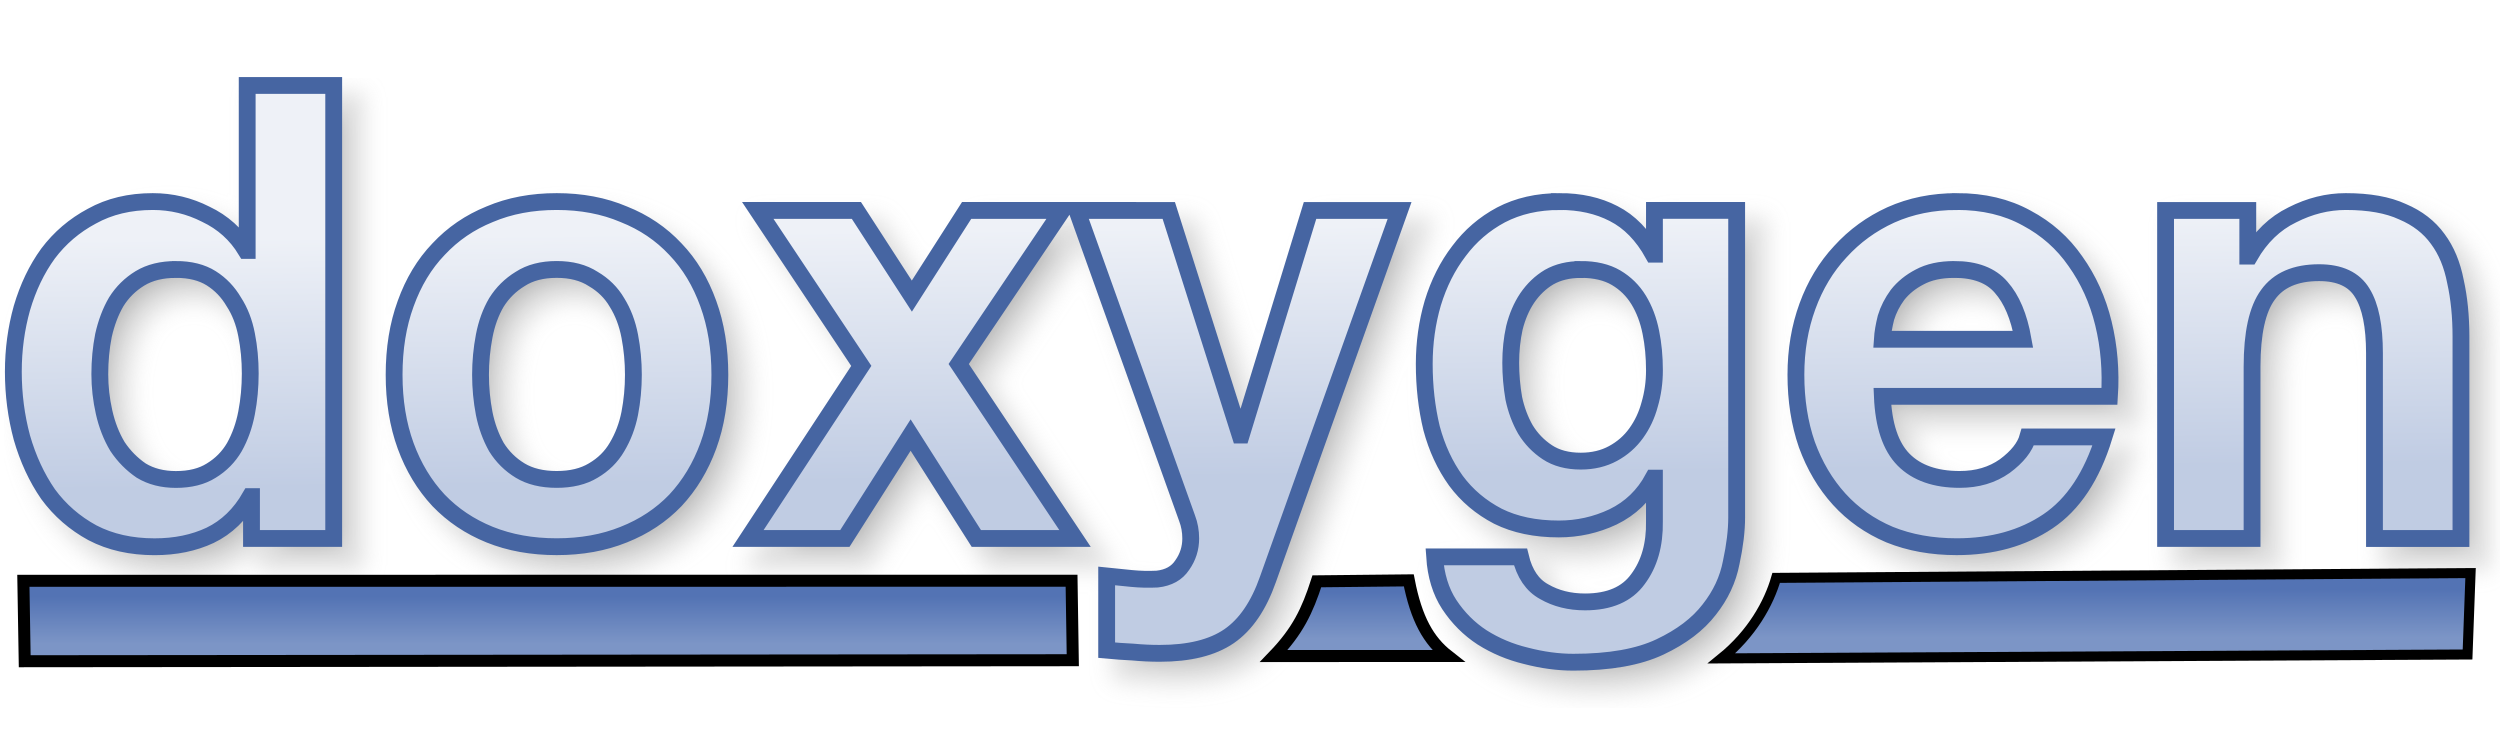
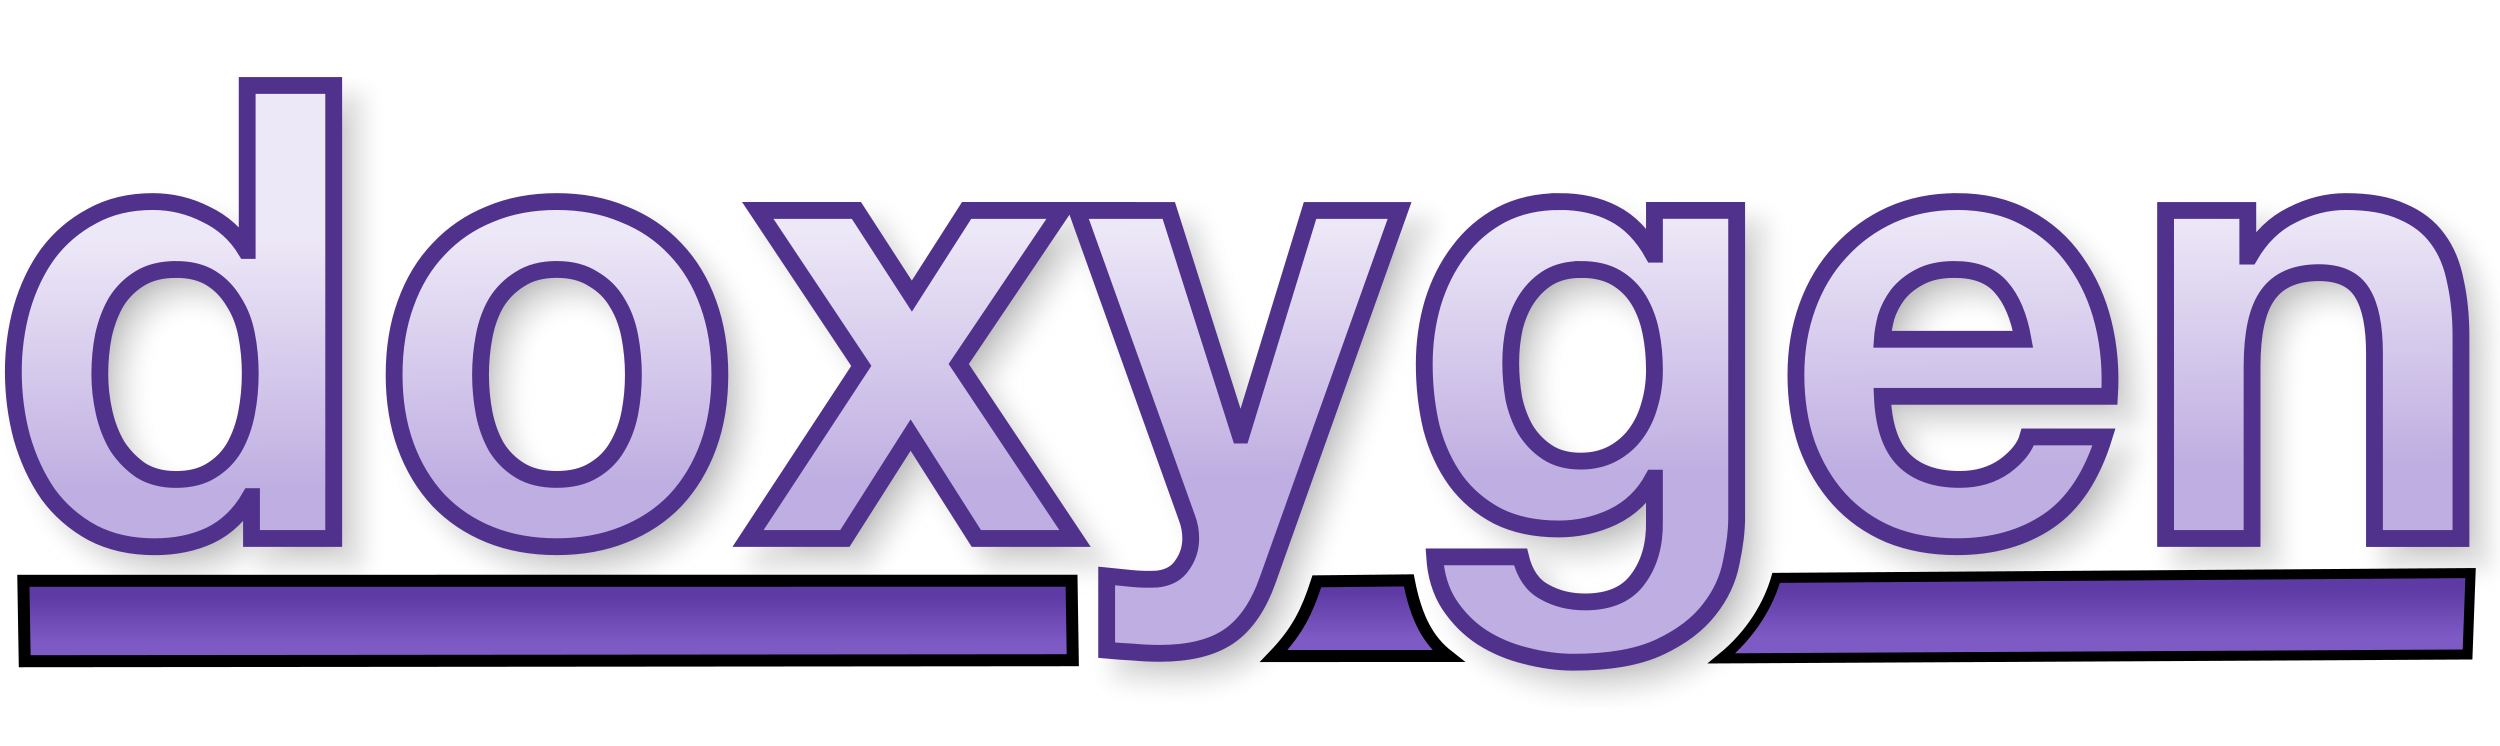
<svg xmlns="http://www.w3.org/2000/svg" xmlns:xlink="http://www.w3.org/1999/xlink" version="1.1" viewBox="0 0 104 31">
  <defs>
    <linearGradient id="a">
-       <stop stop-color="#5373B4" offset="0" />
-       <stop stop-color="#7C95C6" offset="1" />
+       <stop stop-color="#5E3BA4" offset="0" />
+       <stop stop-color="#7E5BC4" offset="1" />
    </linearGradient>
    <linearGradient id="d" x1="31.474" x2="31.474" y1="24.821" y2="26.773" gradientUnits="userSpaceOnUse" xlink:href="#a" />
    <linearGradient id="c" x1="31.474" x2="31.474" y1="24.821" y2="26.773" gradientTransform="matrix(.6816 0 0 1.0248 72.391 -.91809)" gradientUnits="userSpaceOnUse" xlink:href="#a" />
    <linearGradient id="b" x1="56.295" x2="56.295" y1="24.622" y2="26.574" gradientUnits="userSpaceOnUse" xlink:href="#a" />
    <linearGradient id="e" x1="49.067" x2="48.956" y1="19.719" y2="9.523" gradientTransform="matrix(.97968 0 0 1.0207 -.25579 -.25579)" gradientUnits="userSpaceOnUse">
-       <stop stop-color="#C0CCE3" offset="0" />
-       <stop stop-color="#EEF1F7" offset="1" />
+       <stop stop-color="#BFAEE1" offset="0" />
+       <stop stop-color="#EDE8F7" offset="1" />
    </linearGradient>
    <filter id="f" x="-.011" y="-.045" width="1.021" height="1.091" color-interpolation-filters="sRGB">
      <feGaussianBlur stdDeviation="0.453" />
    </filter>
  </defs>
  <g>
    <path transform="translate(-2.5759 -27.848)" d="m13.609 32.203v6.863h-0.051c-0.405-0.669-0.963-1.171-1.672-1.506-0.692-0.352-1.428-0.527-2.205-0.527-0.963 0-1.807 0.203-2.533 0.607-0.726 0.387-1.334 0.906-1.824 1.557-0.473 0.651-0.835 1.409-1.088 2.272-0.236 0.845-0.355 1.724-0.355 2.639 0 0.95 0.119 1.864 0.355 2.744 0.253 0.88 0.615 1.663 1.088 2.35 0.49 0.669 1.107 1.207 1.85 1.611 0.743 0.387 1.604 0.58 2.584 0.58 0.861 0 1.631-0.158 2.307-0.475 0.692-0.334 1.25-0.872 1.672-1.611h0.051v1.742h3.42v-18.846zm12.875 4.83c-1.03 0-1.96 0.175-2.787 0.527-0.828 0.334-1.536 0.82-2.127 1.453-0.591 0.616-1.048 1.372-1.369 2.269-0.321 0.88-0.48 1.866-0.48 2.957s0.16 2.075 0.48 2.955c0.321 0.88 0.778 1.636 1.369 2.269 0.591 0.616 1.299 1.091 2.127 1.426 0.828 0.334 1.757 0.502 2.787 0.502 1.03 0 1.96-0.168 2.787-0.502 0.844-0.334 1.561-0.81 2.152-1.426 0.591-0.633 1.048-1.39 1.369-2.269 0.321-0.88 0.48-1.864 0.48-2.955s-0.16-2.077-0.48-2.957c-0.321-0.897-0.778-1.654-1.369-2.269-0.591-0.633-1.308-1.119-2.152-1.453-0.828-0.352-1.757-0.527-2.787-0.527zm41.715 0c-0.912 0-1.722 0.185-2.432 0.555-0.692 0.37-1.275 0.87-1.748 1.504-0.473 0.616-0.837 1.337-1.09 2.164-0.236 0.809-0.354 1.655-0.354 2.535 0 0.933 0.1 1.821 0.303 2.666 0.22 0.827 0.558 1.556 1.014 2.189 0.456 0.616 1.039 1.109 1.748 1.478 0.709 0.352 1.554 0.529 2.533 0.529 0.794 0 1.545-0.168 2.254-0.502 0.726-0.352 1.283-0.89 1.672-1.611h0.051v1.795c0.017 0.968-0.211 1.769-0.684 2.402-0.456 0.633-1.19 0.951-2.203 0.951-0.642 0-1.208-0.142-1.697-0.424-0.49-0.264-0.819-0.747-0.988-1.451h-3.572c0.051 0.774 0.253 1.435 0.607 1.98 0.372 0.563 0.829 1.019 1.369 1.371 0.557 0.352 1.166 0.607 1.824 0.766 0.676 0.176 1.333 0.266 1.975 0.266 1.503 0 2.703-0.212 3.598-0.635 0.895-0.422 1.58-0.941 2.053-1.557 0.473-0.598 0.777-1.249 0.912-1.953 0.152-0.704 0.227-1.329 0.227-1.875v-12.775h-3.42v1.822h-0.051c-0.439-0.792-0.988-1.355-1.647-1.69-0.642-0.334-1.393-0.502-2.254-0.502zm16.523 0c-0.996 0-1.909 0.185-2.736 0.555-0.811 0.37-1.512 0.88-2.103 1.531-0.591 0.633-1.046 1.39-1.367 2.269s-0.48 1.831-0.48 2.852c0 1.056 0.151 2.022 0.455 2.902 0.321 0.88 0.768 1.636 1.342 2.269 0.574 0.633 1.276 1.127 2.103 1.478 0.828 0.334 1.757 0.502 2.787 0.502 1.486 0 2.752-0.353 3.799-1.057 1.047-0.704 1.825-1.873 2.332-3.51h-3.168c-0.118 0.422-0.439 0.828-0.963 1.215-0.524 0.37-1.147 0.553-1.873 0.553-1.013 0-1.792-0.273-2.332-0.818-0.54-0.545-0.836-1.425-0.887-2.639h9.449c0.068-1.056-0.016-2.067-0.252-3.035-0.236-0.968-0.626-1.829-1.166-2.586-0.524-0.757-1.2-1.355-2.027-1.795-0.828-0.458-1.797-0.688-2.912-0.688zm16.189 0c-0.76 0-1.502 0.185-2.228 0.555-0.726 0.352-1.317 0.923-1.773 1.715h-0.076v-1.9h-3.42v13.646h3.598v-7.152c0-1.39 0.219-2.384 0.658-2.982 0.439-0.616 1.149-0.924 2.129-0.924 0.861 0 1.461 0.281 1.799 0.844 0.338 0.545 0.506 1.382 0.506 2.508v7.707h3.598v-8.393c0-0.845-0.076-1.611-0.229-2.297-0.135-0.704-0.38-1.292-0.734-1.768-0.355-0.493-0.844-0.873-1.469-1.137-0.608-0.282-1.395-0.422-2.357-0.422zm-66.063 0.369 4.307 6.467-4.713 7.18h4.029l2.736-4.303 2.734 4.303h4.106l-4.84-7.258 4.307-6.389h-3.977l-2.279 3.564-2.307-3.564zm13.275 0 4.584 12.803c0.101 0.264 0.152 0.545 0.152 0.844 0 0.405-0.117 0.775-0.354 1.109-0.22 0.334-0.566 0.527-1.039 0.58-0.355 0.018-0.71 0.01-1.065-0.025-0.355-0.035-0.701-0.07-1.039-0.105v3.088c0.372 0.035 0.735 0.061 1.09 0.078 0.372 0.035 0.744 0.053 1.115 0.053 1.233 0 2.194-0.238 2.887-0.713 0.692-0.475 1.233-1.266 1.621-2.375l5.473-15.336h-3.725l-2.861 9.344h-0.051l-2.965-9.344zm-37.48 2.455c0.591 0 1.082 0.123 1.471 0.369 0.388 0.246 0.699 0.572 0.936 0.977 0.253 0.387 0.432 0.845 0.533 1.373 0.101 0.51 0.152 1.048 0.152 1.611 0 0.563-0.051 1.107-0.152 1.635-0.101 0.528-0.271 1.004-0.508 1.426-0.236 0.405-0.556 0.73-0.961 0.977-0.388 0.246-0.88 0.369-1.471 0.369-0.557 0-1.038-0.123-1.443-0.369-0.388-0.264-0.718-0.597-0.988-1.002-0.253-0.422-0.438-0.898-0.557-1.426s-0.178-1.056-0.178-1.584c-1e-7 -0.563 0.051-1.099 0.152-1.609 0.118-0.528 0.295-0.996 0.531-1.4 0.253-0.405 0.583-0.73 0.988-0.977 0.405-0.246 0.903-0.369 1.494-0.369zm15.84 0c0.608 0 1.114 0.133 1.52 0.396 0.422 0.246 0.752 0.572 0.988 0.977 0.253 0.405 0.43 0.871 0.531 1.398 0.101 0.528 0.152 1.066 0.152 1.611 0 0.545-0.051 1.081-0.152 1.609-0.101 0.51-0.278 0.976-0.531 1.398-0.236 0.405-0.566 0.73-0.988 0.977-0.405 0.246-0.912 0.369-1.52 0.369-0.608 0-1.114-0.123-1.52-0.369s-0.735-0.572-0.988-0.977c-0.236-0.422-0.406-0.888-0.508-1.398-0.101-0.528-0.152-1.064-0.152-1.609 0-0.545 0.051-1.083 0.152-1.611 0.101-0.528 0.271-0.994 0.508-1.398 0.253-0.405 0.583-0.73 0.988-0.977 0.405-0.264 0.912-0.396 1.52-0.396zm42.602 0c0.591 0 1.08 0.115 1.469 0.344 0.388 0.229 0.701 0.537 0.938 0.924 0.236 0.387 0.406 0.835 0.508 1.346 0.101 0.493 0.15 1.021 0.15 1.584 0 0.493-0.066 0.968-0.201 1.426-0.118 0.44-0.305 0.836-0.559 1.188-0.253 0.352-0.574 0.633-0.963 0.844-0.388 0.211-0.835 0.318-1.342 0.318-0.557 0-1.021-0.125-1.393-0.371-0.372-0.246-0.676-0.562-0.912-0.949-0.22-0.387-0.381-0.818-0.482-1.293-0.084-0.493-0.127-0.986-0.127-1.478 0-0.51 0.051-0.994 0.152-1.451 0.118-0.475 0.297-0.89 0.533-1.242 0.253-0.37 0.557-0.66 0.912-0.871 0.372-0.211 0.81-0.316 1.316-0.316zm15.535 0c0.878 0 1.529 0.248 1.951 0.74 0.439 0.493 0.743 1.214 0.912 2.164h-5.854c0.017-0.264 0.068-0.564 0.152-0.898 0.101-0.334 0.263-0.65 0.482-0.949 0.236-0.299 0.541-0.547 0.912-0.74 0.388-0.211 0.869-0.316 1.443-0.316z" filter="url(#f)" opacity=".3" stroke="#969696" />
    <path d="m0.972 24.161 43.605-0.002 0.051 3.306-43.6 0.042z" fill="url(#d)" stroke="#000" stroke-width=".5" />
-     <path d="m10.283 3.555v6.863h-0.051c-0.405-0.669-0.963-1.171-1.672-1.506-0.692-0.352-1.428-0.527-2.205-0.527-0.963 0-1.807 0.203-2.533 0.607-0.726 0.387-1.334 0.906-1.824 1.557-0.473 0.651-0.835 1.409-1.088 2.272-0.236 0.845-0.355 1.724-0.355 2.639 0 0.95 0.119 1.864 0.355 2.744 0.253 0.88 0.615 1.663 1.088 2.35 0.49 0.669 1.107 1.207 1.85 1.611 0.743 0.387 1.604 0.58 2.584 0.58 0.861 0 1.631-0.158 2.307-0.475 0.692-0.334 1.25-0.872 1.672-1.611h0.051v1.742h3.42v-18.846zm12.875 4.83c-1.03 0-1.96 0.175-2.787 0.527-0.828 0.334-1.536 0.82-2.127 1.453-0.591 0.616-1.048 1.372-1.369 2.269-0.321 0.88-0.48 1.866-0.48 2.957s0.16 2.075 0.48 2.955c0.321 0.88 0.778 1.636 1.369 2.269 0.591 0.616 1.299 1.091 2.127 1.426 0.828 0.334 1.757 0.502 2.787 0.502 1.03 0 1.96-0.168 2.787-0.502 0.844-0.334 1.561-0.81 2.152-1.426 0.591-0.633 1.048-1.39 1.369-2.269 0.321-0.88 0.48-1.864 0.48-2.955s-0.16-2.077-0.48-2.957c-0.321-0.897-0.778-1.654-1.369-2.269-0.591-0.633-1.308-1.119-2.152-1.453-0.828-0.352-1.757-0.527-2.787-0.527zm41.715 0c-0.912 0-1.722 0.185-2.432 0.555-0.692 0.37-1.275 0.87-1.748 1.504-0.473 0.616-0.837 1.337-1.09 2.164-0.236 0.809-0.354 1.655-0.354 2.535 0 0.933 0.1 1.821 0.303 2.666 0.22 0.827 0.558 1.556 1.014 2.189 0.456 0.616 1.039 1.109 1.748 1.478 0.709 0.352 1.554 0.529 2.533 0.529 0.794 0 1.545-0.168 2.254-0.502 0.726-0.352 1.283-0.89 1.672-1.611h0.051v1.795c0.017 0.968-0.211 1.769-0.684 2.402-0.456 0.633-1.19 0.951-2.203 0.951-0.642 0-1.208-0.142-1.697-0.424-0.49-0.264-0.819-0.747-0.988-1.451h-3.572c0.051 0.774 0.253 1.435 0.607 1.98 0.372 0.563 0.829 1.019 1.369 1.371 0.557 0.352 1.166 0.607 1.824 0.766 0.676 0.176 1.333 0.266 1.975 0.266 1.503 0 2.703-0.212 3.598-0.635 0.895-0.422 1.58-0.941 2.053-1.557 0.473-0.598 0.777-1.249 0.912-1.953 0.152-0.704 0.227-1.329 0.227-1.875v-12.775h-3.42v1.822h-0.051c-0.439-0.792-0.988-1.355-1.647-1.69-0.642-0.334-1.393-0.502-2.254-0.502zm16.523 0c-0.996 0-1.909 0.185-2.736 0.555-0.811 0.37-1.512 0.88-2.103 1.531-0.591 0.633-1.046 1.39-1.367 2.269s-0.48 1.831-0.48 2.852c0 1.056 0.151 2.022 0.455 2.902 0.321 0.88 0.768 1.636 1.342 2.269 0.574 0.633 1.276 1.127 2.103 1.478 0.828 0.334 1.757 0.502 2.787 0.502 1.486 0 2.752-0.353 3.799-1.057 1.047-0.704 1.825-1.873 2.332-3.51h-3.168c-0.118 0.422-0.439 0.828-0.963 1.215-0.524 0.37-1.147 0.553-1.873 0.553-1.013 0-1.792-0.273-2.332-0.818-0.54-0.545-0.836-1.425-0.887-2.639h9.449c0.068-1.056-0.016-2.067-0.252-3.035-0.236-0.968-0.626-1.829-1.166-2.586-0.524-0.757-1.2-1.355-2.027-1.795-0.828-0.458-1.797-0.688-2.912-0.688zm16.189 0c-0.76 0-1.502 0.185-2.228 0.555-0.726 0.352-1.317 0.923-1.773 1.715h-0.076v-1.9h-3.42v13.646h3.598v-7.152c0-1.39 0.219-2.384 0.658-2.982 0.439-0.616 1.149-0.924 2.129-0.924 0.861 0 1.461 0.281 1.799 0.844 0.338 0.545 0.506 1.382 0.506 2.508v7.707h3.598v-8.393c0-0.845-0.076-1.611-0.229-2.297-0.135-0.704-0.38-1.292-0.734-1.768-0.355-0.493-0.844-0.873-1.469-1.137-0.608-0.282-1.395-0.422-2.357-0.422zm-66.062 0.369 4.307 6.467-4.713 7.18h4.029l2.736-4.303 2.734 4.303h4.106l-4.84-7.258 4.307-6.389h-3.977l-2.279 3.564-2.307-3.564zm13.275 0 4.584 12.803c0.101 0.264 0.152 0.545 0.152 0.844 0 0.405-0.117 0.775-0.354 1.109-0.22 0.334-0.566 0.527-1.039 0.58-0.355 0.018-0.71 0.01-1.065-0.025-0.355-0.035-0.701-0.07-1.039-0.105v3.088c0.372 0.035 0.735 0.061 1.09 0.078 0.372 0.035 0.744 0.053 1.115 0.053 1.233 0 2.194-0.238 2.887-0.713 0.692-0.475 1.233-1.266 1.621-2.375l5.473-15.336h-3.725l-2.861 9.344h-0.051l-2.965-9.344zm-37.48 2.455c0.591 0 1.082 0.123 1.471 0.369s0.699 0.572 0.936 0.977c0.253 0.387 0.432 0.845 0.533 1.373 0.101 0.51 0.152 1.048 0.152 1.611 0 0.563-0.051 1.107-0.152 1.635-0.101 0.528-0.271 1.004-0.508 1.426-0.236 0.405-0.556 0.73-0.961 0.977-0.388 0.246-0.88 0.369-1.471 0.369-0.557 0-1.038-0.123-1.443-0.369-0.388-0.264-0.718-0.597-0.988-1.002-0.253-0.422-0.438-0.898-0.557-1.426s-0.178-1.056-0.178-1.584c-1e-7 -0.563 0.051-1.099 0.152-1.609 0.118-0.528 0.295-0.996 0.531-1.4 0.253-0.405 0.583-0.73 0.988-0.977 0.405-0.246 0.903-0.369 1.494-0.369zm15.84 0c0.608 0 1.114 0.133 1.52 0.396 0.422 0.246 0.752 0.572 0.988 0.977 0.253 0.405 0.43 0.871 0.531 1.398 0.101 0.528 0.152 1.066 0.152 1.611 0 0.545-0.051 1.081-0.152 1.609-0.101 0.51-0.278 0.976-0.531 1.398-0.236 0.405-0.566 0.73-0.988 0.977-0.405 0.246-0.912 0.369-1.52 0.369-0.608 0-1.114-0.123-1.52-0.369s-0.735-0.572-0.988-0.977c-0.236-0.422-0.406-0.888-0.508-1.398-0.101-0.528-0.152-1.064-0.152-1.609 0-0.545 0.051-1.083 0.152-1.611 0.101-0.528 0.271-0.994 0.508-1.398 0.253-0.405 0.583-0.73 0.988-0.977 0.405-0.264 0.912-0.396 1.52-0.396zm42.602 0c0.591 0 1.08 0.115 1.469 0.344 0.388 0.229 0.701 0.537 0.938 0.924 0.236 0.387 0.406 0.835 0.508 1.346 0.101 0.493 0.15 1.021 0.15 1.584 0 0.493-0.066 0.968-0.201 1.426-0.118 0.44-0.305 0.836-0.559 1.188-0.253 0.352-0.574 0.633-0.963 0.844-0.388 0.211-0.835 0.318-1.342 0.318-0.557 0-1.021-0.125-1.393-0.371-0.372-0.246-0.676-0.562-0.912-0.949-0.22-0.387-0.381-0.818-0.482-1.293-0.084-0.493-0.127-0.986-0.127-1.478 0-0.51 0.051-0.994 0.152-1.451 0.118-0.475 0.297-0.89 0.533-1.242 0.253-0.37 0.557-0.66 0.912-0.871 0.372-0.211 0.81-0.316 1.316-0.316zm15.535 0c0.878 0 1.529 0.248 1.951 0.74 0.439 0.493 0.743 1.214 0.912 2.164h-5.854c0.017-0.264 0.068-0.564 0.152-0.898 0.101-0.334 0.263-0.65 0.482-0.949 0.236-0.299 0.541-0.547 0.912-0.74 0.388-0.211 0.869-0.316 1.443-0.316z" fill="url(#e)" stroke="#4665A2" stroke-width=".7" />
+     <path d="m10.283 3.555v6.863h-0.051c-0.405-0.669-0.963-1.171-1.672-1.506-0.692-0.352-1.428-0.527-2.205-0.527-0.963 0-1.807 0.203-2.533 0.607-0.726 0.387-1.334 0.906-1.824 1.557-0.473 0.651-0.835 1.409-1.088 2.272-0.236 0.845-0.355 1.724-0.355 2.639 0 0.95 0.119 1.864 0.355 2.744 0.253 0.88 0.615 1.663 1.088 2.35 0.49 0.669 1.107 1.207 1.85 1.611 0.743 0.387 1.604 0.58 2.584 0.58 0.861 0 1.631-0.158 2.307-0.475 0.692-0.334 1.25-0.872 1.672-1.611h0.051v1.742h3.42v-18.846zm12.875 4.83c-1.03 0-1.96 0.175-2.787 0.527-0.828 0.334-1.536 0.82-2.127 1.453-0.591 0.616-1.048 1.372-1.369 2.269-0.321 0.88-0.48 1.866-0.48 2.957s0.16 2.075 0.48 2.955c0.321 0.88 0.778 1.636 1.369 2.269 0.591 0.616 1.299 1.091 2.127 1.426 0.828 0.334 1.757 0.502 2.787 0.502 1.03 0 1.96-0.168 2.787-0.502 0.844-0.334 1.561-0.81 2.152-1.426 0.591-0.633 1.048-1.39 1.369-2.269 0.321-0.88 0.48-1.864 0.48-2.955s-0.16-2.077-0.48-2.957c-0.321-0.897-0.778-1.654-1.369-2.269-0.591-0.633-1.308-1.119-2.152-1.453-0.828-0.352-1.757-0.527-2.787-0.527zm41.715 0c-0.912 0-1.722 0.185-2.432 0.555-0.692 0.37-1.275 0.87-1.748 1.504-0.473 0.616-0.837 1.337-1.09 2.164-0.236 0.809-0.354 1.655-0.354 2.535 0 0.933 0.1 1.821 0.303 2.666 0.22 0.827 0.558 1.556 1.014 2.189 0.456 0.616 1.039 1.109 1.748 1.478 0.709 0.352 1.554 0.529 2.533 0.529 0.794 0 1.545-0.168 2.254-0.502 0.726-0.352 1.283-0.89 1.672-1.611h0.051v1.795c0.017 0.968-0.211 1.769-0.684 2.402-0.456 0.633-1.19 0.951-2.203 0.951-0.642 0-1.208-0.142-1.697-0.424-0.49-0.264-0.819-0.747-0.988-1.451h-3.572c0.051 0.774 0.253 1.435 0.607 1.98 0.372 0.563 0.829 1.019 1.369 1.371 0.557 0.352 1.166 0.607 1.824 0.766 0.676 0.176 1.333 0.266 1.975 0.266 1.503 0 2.703-0.212 3.598-0.635 0.895-0.422 1.58-0.941 2.053-1.557 0.473-0.598 0.777-1.249 0.912-1.953 0.152-0.704 0.227-1.329 0.227-1.875v-12.775h-3.42v1.822h-0.051c-0.439-0.792-0.988-1.355-1.647-1.69-0.642-0.334-1.393-0.502-2.254-0.502zm16.523 0c-0.996 0-1.909 0.185-2.736 0.555-0.811 0.37-1.512 0.88-2.103 1.531-0.591 0.633-1.046 1.39-1.367 2.269s-0.48 1.831-0.48 2.852c0 1.056 0.151 2.022 0.455 2.902 0.321 0.88 0.768 1.636 1.342 2.269 0.574 0.633 1.276 1.127 2.103 1.478 0.828 0.334 1.757 0.502 2.787 0.502 1.486 0 2.752-0.353 3.799-1.057 1.047-0.704 1.825-1.873 2.332-3.51h-3.168c-0.118 0.422-0.439 0.828-0.963 1.215-0.524 0.37-1.147 0.553-1.873 0.553-1.013 0-1.792-0.273-2.332-0.818-0.54-0.545-0.836-1.425-0.887-2.639h9.449c0.068-1.056-0.016-2.067-0.252-3.035-0.236-0.968-0.626-1.829-1.166-2.586-0.524-0.757-1.2-1.355-2.027-1.795-0.828-0.458-1.797-0.688-2.912-0.688zm16.189 0c-0.76 0-1.502 0.185-2.228 0.555-0.726 0.352-1.317 0.923-1.773 1.715h-0.076v-1.9h-3.42v13.646h3.598v-7.152c0-1.39 0.219-2.384 0.658-2.982 0.439-0.616 1.149-0.924 2.129-0.924 0.861 0 1.461 0.281 1.799 0.844 0.338 0.545 0.506 1.382 0.506 2.508v7.707h3.598v-8.393c0-0.845-0.076-1.611-0.229-2.297-0.135-0.704-0.38-1.292-0.734-1.768-0.355-0.493-0.844-0.873-1.469-1.137-0.608-0.282-1.395-0.422-2.357-0.422zm-66.062 0.369 4.307 6.467-4.713 7.18h4.029l2.736-4.303 2.734 4.303h4.106l-4.84-7.258 4.307-6.389h-3.977l-2.279 3.564-2.307-3.564zm13.275 0 4.584 12.803c0.101 0.264 0.152 0.545 0.152 0.844 0 0.405-0.117 0.775-0.354 1.109-0.22 0.334-0.566 0.527-1.039 0.58-0.355 0.018-0.71 0.01-1.065-0.025-0.355-0.035-0.701-0.07-1.039-0.105v3.088c0.372 0.035 0.735 0.061 1.09 0.078 0.372 0.035 0.744 0.053 1.115 0.053 1.233 0 2.194-0.238 2.887-0.713 0.692-0.475 1.233-1.266 1.621-2.375l5.473-15.336h-3.725l-2.861 9.344h-0.051l-2.965-9.344zm-37.48 2.455c0.591 0 1.082 0.123 1.471 0.369s0.699 0.572 0.936 0.977c0.253 0.387 0.432 0.845 0.533 1.373 0.101 0.51 0.152 1.048 0.152 1.611 0 0.563-0.051 1.107-0.152 1.635-0.101 0.528-0.271 1.004-0.508 1.426-0.236 0.405-0.556 0.73-0.961 0.977-0.388 0.246-0.88 0.369-1.471 0.369-0.557 0-1.038-0.123-1.443-0.369-0.388-0.264-0.718-0.597-0.988-1.002-0.253-0.422-0.438-0.898-0.557-1.426s-0.178-1.056-0.178-1.584c-1e-7 -0.563 0.051-1.099 0.152-1.609 0.118-0.528 0.295-0.996 0.531-1.4 0.253-0.405 0.583-0.73 0.988-0.977 0.405-0.246 0.903-0.369 1.494-0.369zm15.84 0c0.608 0 1.114 0.133 1.52 0.396 0.422 0.246 0.752 0.572 0.988 0.977 0.253 0.405 0.43 0.871 0.531 1.398 0.101 0.528 0.152 1.066 0.152 1.611 0 0.545-0.051 1.081-0.152 1.609-0.101 0.51-0.278 0.976-0.531 1.398-0.236 0.405-0.566 0.73-0.988 0.977-0.405 0.246-0.912 0.369-1.52 0.369-0.608 0-1.114-0.123-1.52-0.369s-0.735-0.572-0.988-0.977c-0.236-0.422-0.406-0.888-0.508-1.398-0.101-0.528-0.152-1.064-0.152-1.609 0-0.545 0.051-1.083 0.152-1.611 0.101-0.528 0.271-0.994 0.508-1.398 0.253-0.405 0.583-0.73 0.988-0.977 0.405-0.264 0.912-0.396 1.52-0.396zm42.602 0c0.591 0 1.08 0.115 1.469 0.344 0.388 0.229 0.701 0.537 0.938 0.924 0.236 0.387 0.406 0.835 0.508 1.346 0.101 0.493 0.15 1.021 0.15 1.584 0 0.493-0.066 0.968-0.201 1.426-0.118 0.44-0.305 0.836-0.559 1.188-0.253 0.352-0.574 0.633-0.963 0.844-0.388 0.211-0.835 0.318-1.342 0.318-0.557 0-1.021-0.125-1.393-0.371-0.372-0.246-0.676-0.562-0.912-0.949-0.22-0.387-0.381-0.818-0.482-1.293-0.084-0.493-0.127-0.986-0.127-1.478 0-0.51 0.051-0.994 0.152-1.451 0.118-0.475 0.297-0.89 0.533-1.242 0.253-0.37 0.557-0.66 0.912-0.871 0.372-0.211 0.81-0.316 1.316-0.316zm15.535 0c0.878 0 1.529 0.248 1.951 0.74 0.439 0.493 0.743 1.214 0.912 2.164h-5.854c0.017-0.264 0.068-0.564 0.152-0.898 0.101-0.334 0.263-0.65 0.482-0.949 0.236-0.299 0.541-0.547 0.912-0.74 0.388-0.211 0.869-0.316 1.443-0.316z" fill="url(#e)" stroke="#50328D" stroke-width=".7" />
    <path d="m52.988 27.291c0.996-1.036 1.394-1.873 1.793-3.108l3.825-0.04c0.311 1.61 0.824 2.514 1.633 3.147z" fill="url(#b)" stroke="#000" stroke-width=".5" />
    <path d="m73.89 24.04 28.885-0.201-0.125 3.388-31.033 0.162c1.262-1.023 1.966-2.286 2.272-3.349z" fill="url(#c)" stroke="#000" stroke-width=".418" />
  </g>
</svg>
